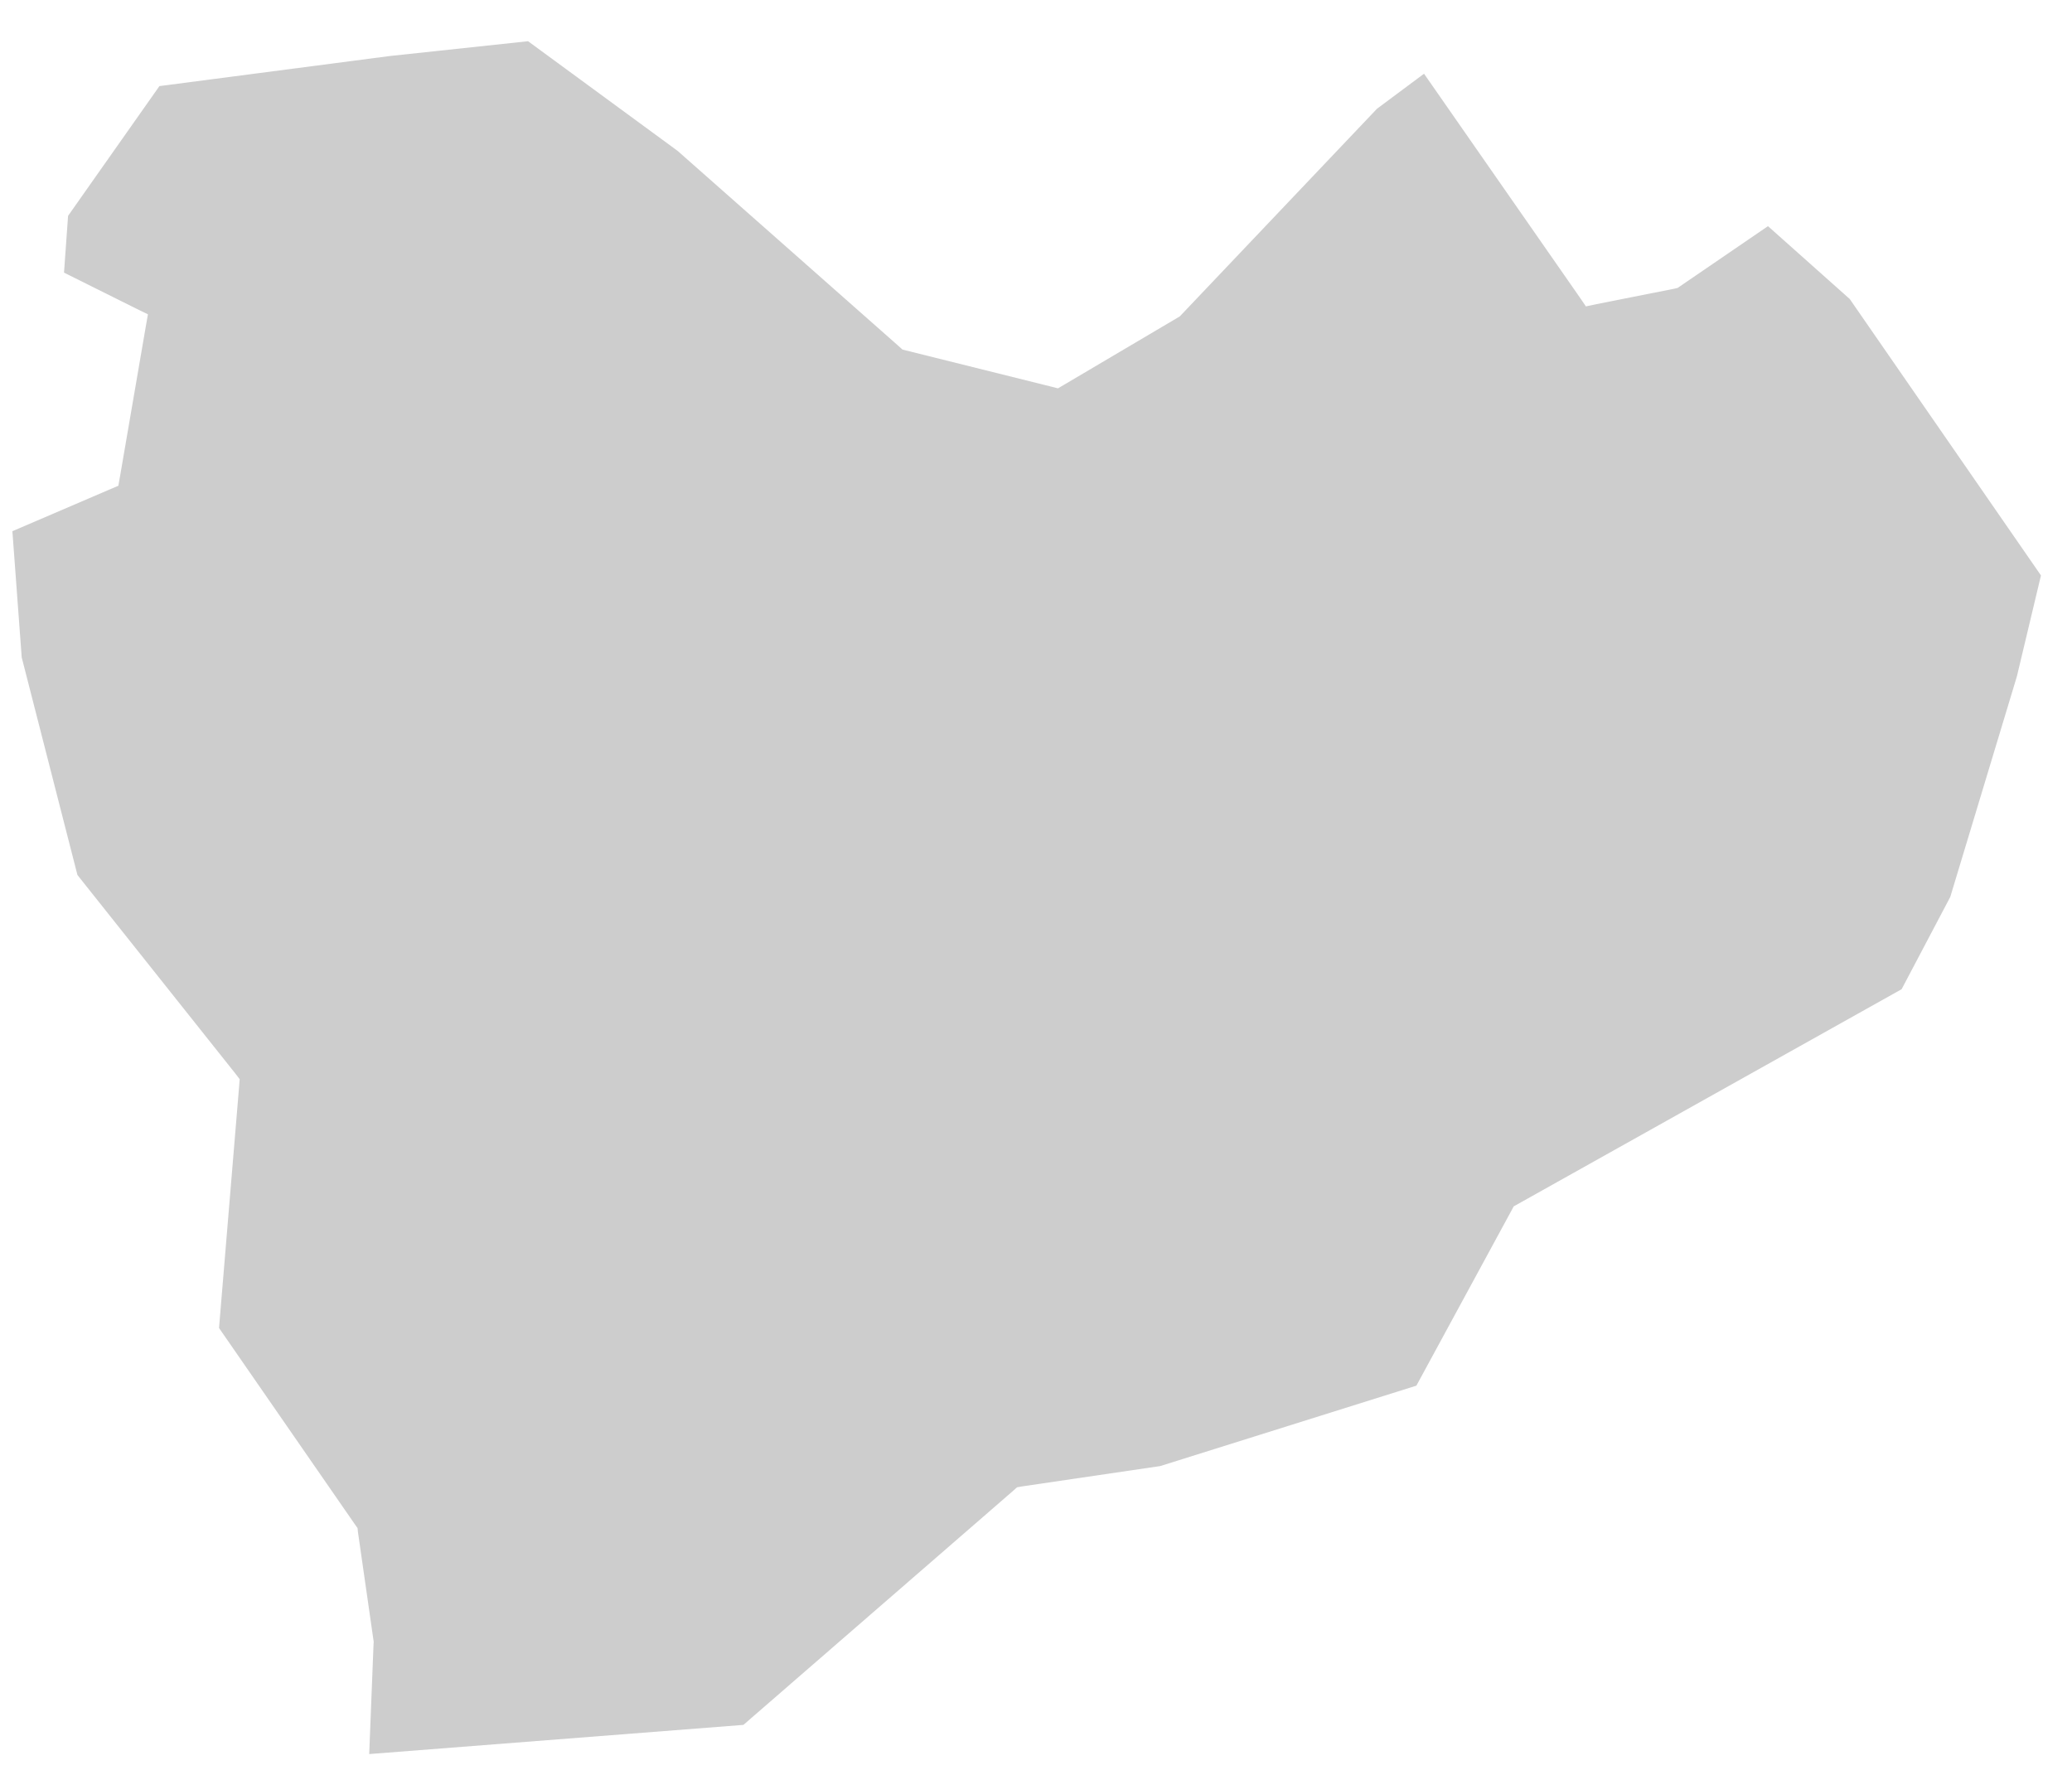
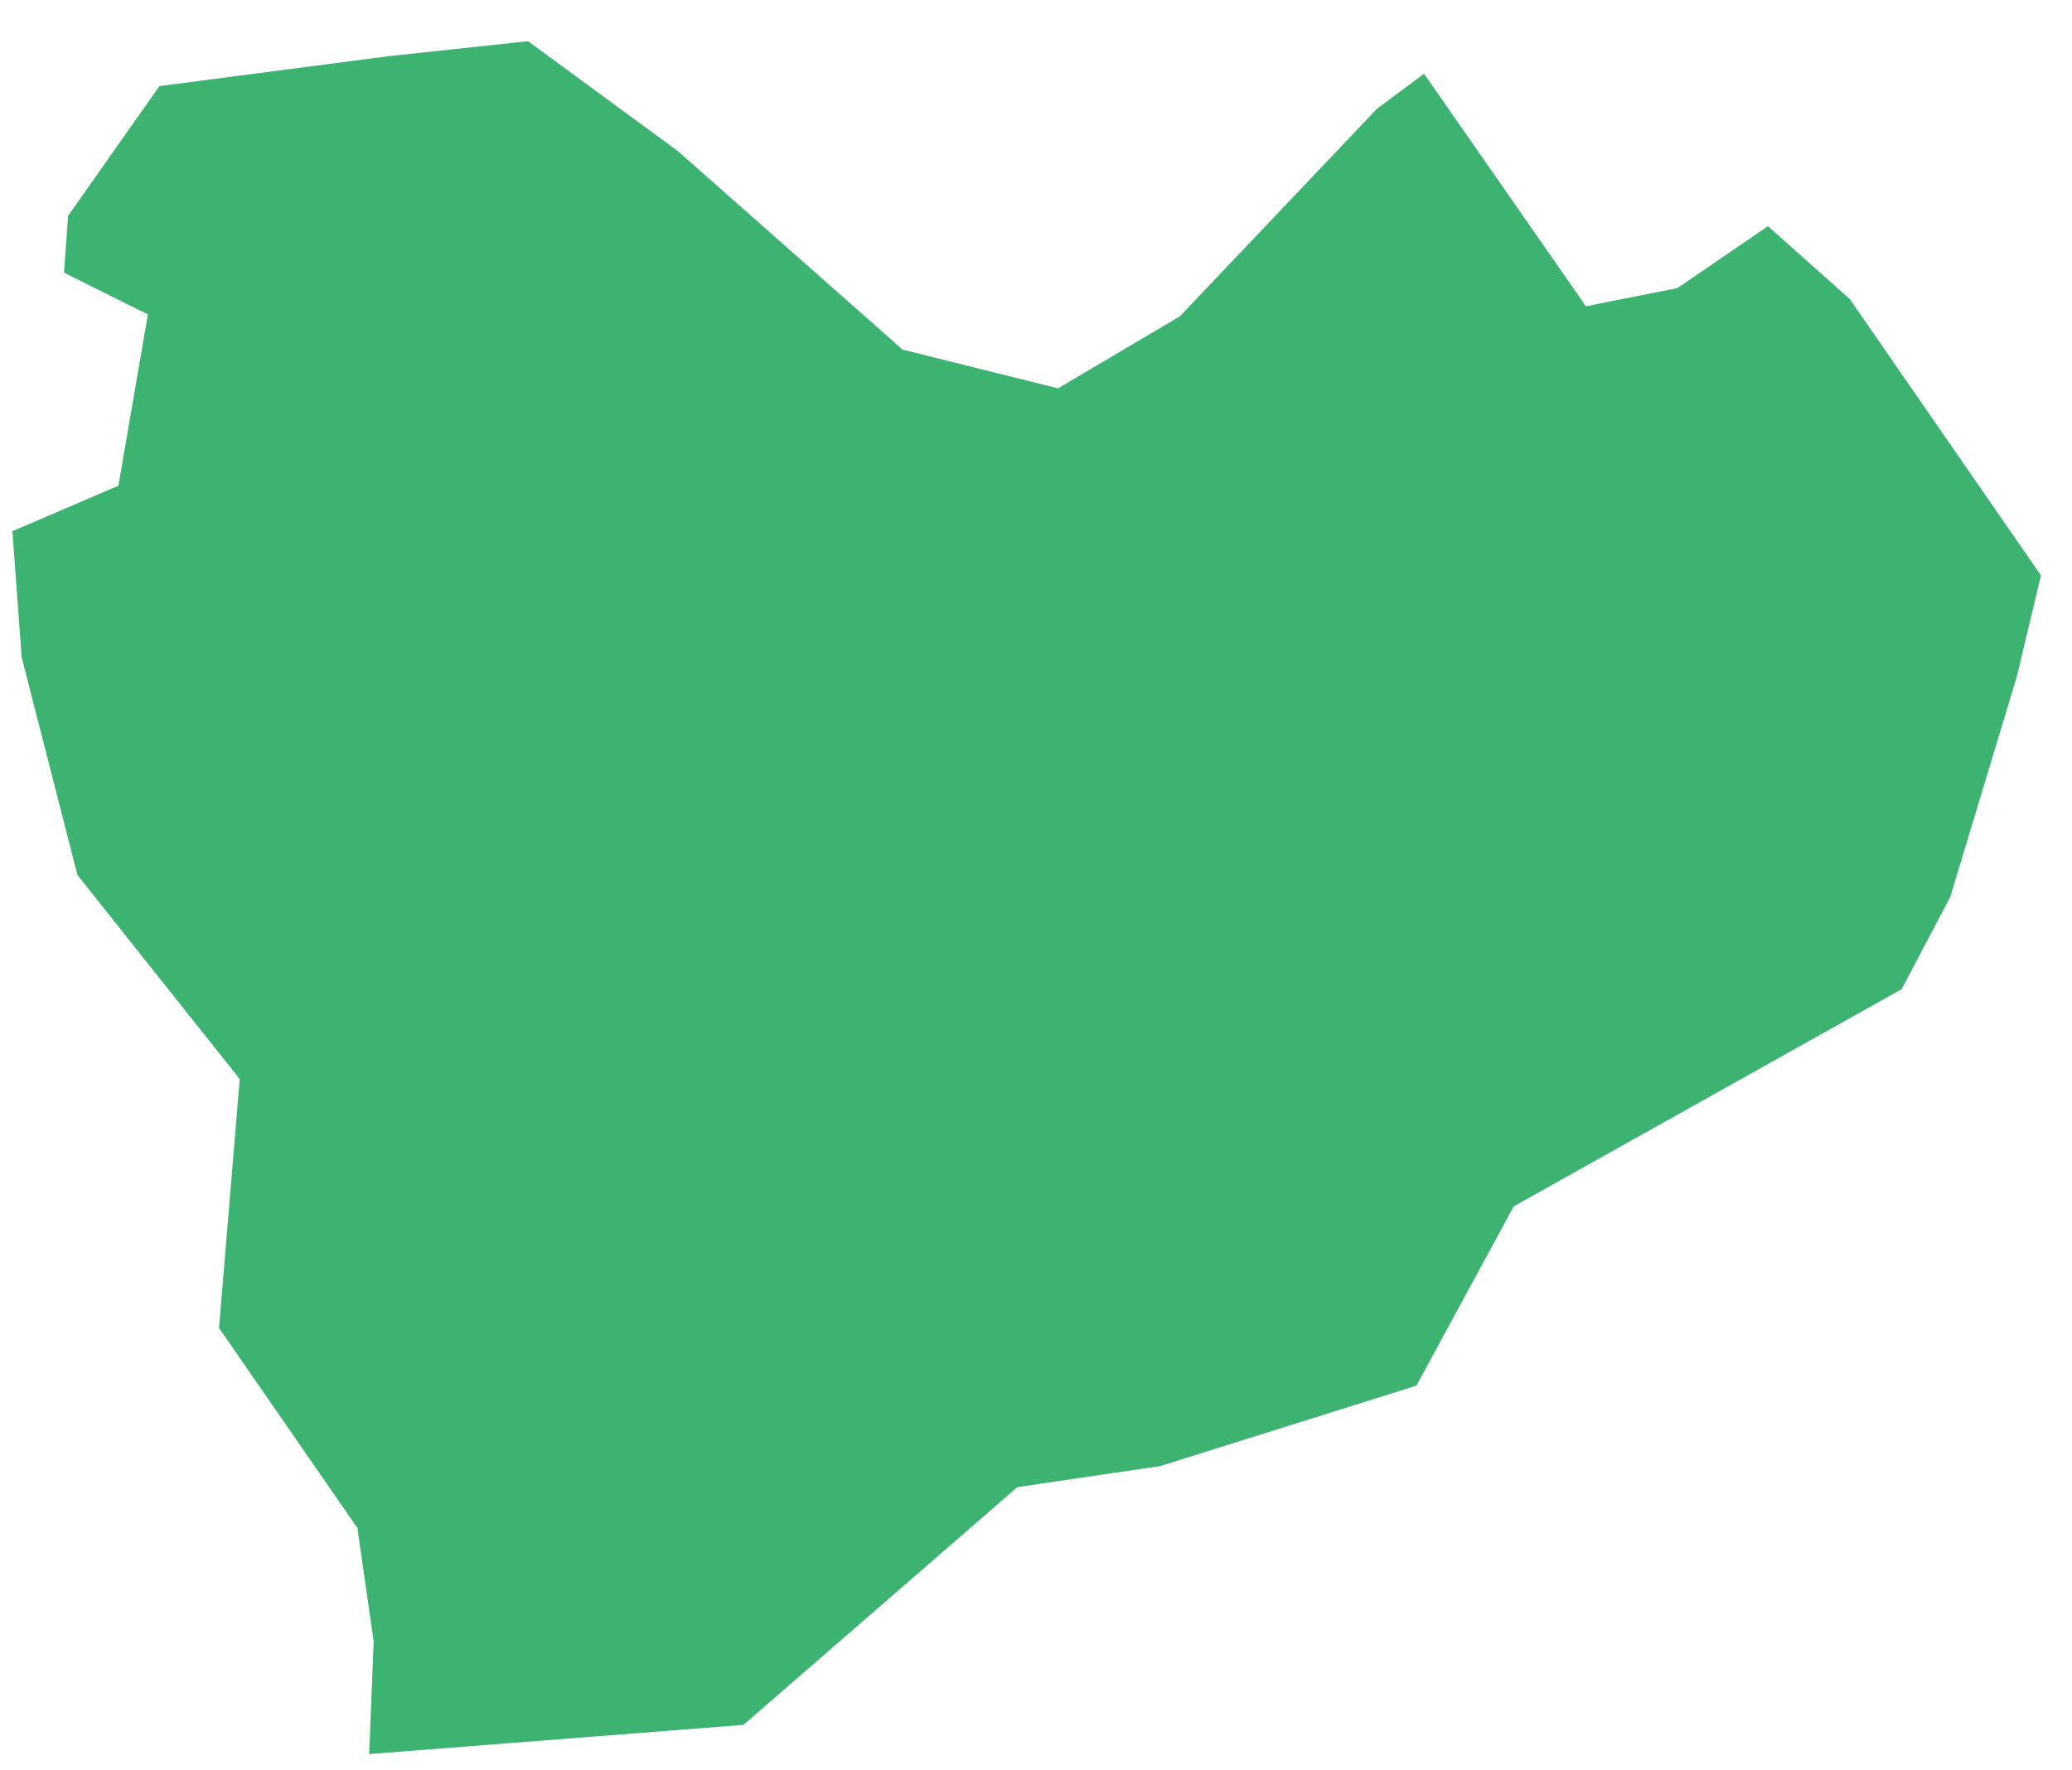
<svg xmlns="http://www.w3.org/2000/svg" width="48" height="41" viewBox="0 0 48 41" fill="none">
-   <path fill-rule="evenodd" clip-rule="evenodd" d="M0.287 12.308L0.503 15.232L1.794 20.274L5.456 24.879L5.552 25.005L5.541 25.153L5.074 30.77L8.228 35.329L8.283 35.406L8.292 35.496L8.653 38.012L8.658 38.043L8.654 38.084L8.553 40.642L17.222 39.966L23.475 34.538L23.56 34.461L23.673 34.441L26.878 33.969L32.812 32.106L35.013 28.052L35.066 27.952L35.163 27.898L44.053 22.92L45.18 20.782L46.723 15.673L47.281 13.333L42.851 6.928L40.957 5.24L38.93 6.626L38.864 6.671L38.789 6.689L36.989 7.046L36.739 7.099L36.595 6.888L32.989 1.708L31.899 2.52L27.367 7.293L27.328 7.333L27.282 7.36L24.645 8.918L24.509 8.998L24.352 8.958L20.996 8.122L20.906 8.099L20.836 8.035L15.7 3.498L12.233 0.955L9.029 1.298L3.693 1.995L1.577 5.001L1.483 6.317L3.169 7.157L3.427 7.283L3.377 7.567L2.779 11.046L2.742 11.255L2.547 11.338L0.287 12.308Z" fill="#CDCDCD" />
+   <path fill-rule="evenodd" clip-rule="evenodd" d="M0.287 12.308L0.503 15.232L1.794 20.274L5.456 24.879L5.552 25.005L5.541 25.153L5.074 30.77L8.228 35.329L8.283 35.406L8.292 35.496L8.653 38.012L8.658 38.043L8.654 38.084L8.553 40.642L17.222 39.966L23.475 34.538L23.56 34.461L23.673 34.441L26.878 33.969L32.812 32.106L35.013 28.052L35.066 27.952L35.163 27.898L44.053 22.92L45.18 20.782L46.723 15.673L47.281 13.333L42.851 6.928L40.957 5.24L38.93 6.626L38.864 6.671L38.789 6.689L36.989 7.046L36.739 7.099L36.595 6.888L32.989 1.708L31.899 2.52L27.367 7.293L27.328 7.333L27.282 7.36L24.645 8.918L24.509 8.998L24.352 8.958L20.996 8.122L20.906 8.099L20.836 8.035L15.7 3.498L12.233 0.955L9.029 1.298L3.693 1.995L1.577 5.001L1.483 6.317L3.169 7.157L3.427 7.283L3.377 7.567L2.779 11.046L2.742 11.255L2.547 11.338L0.287 12.308Z" fill="#3CB371" />
</svg>
